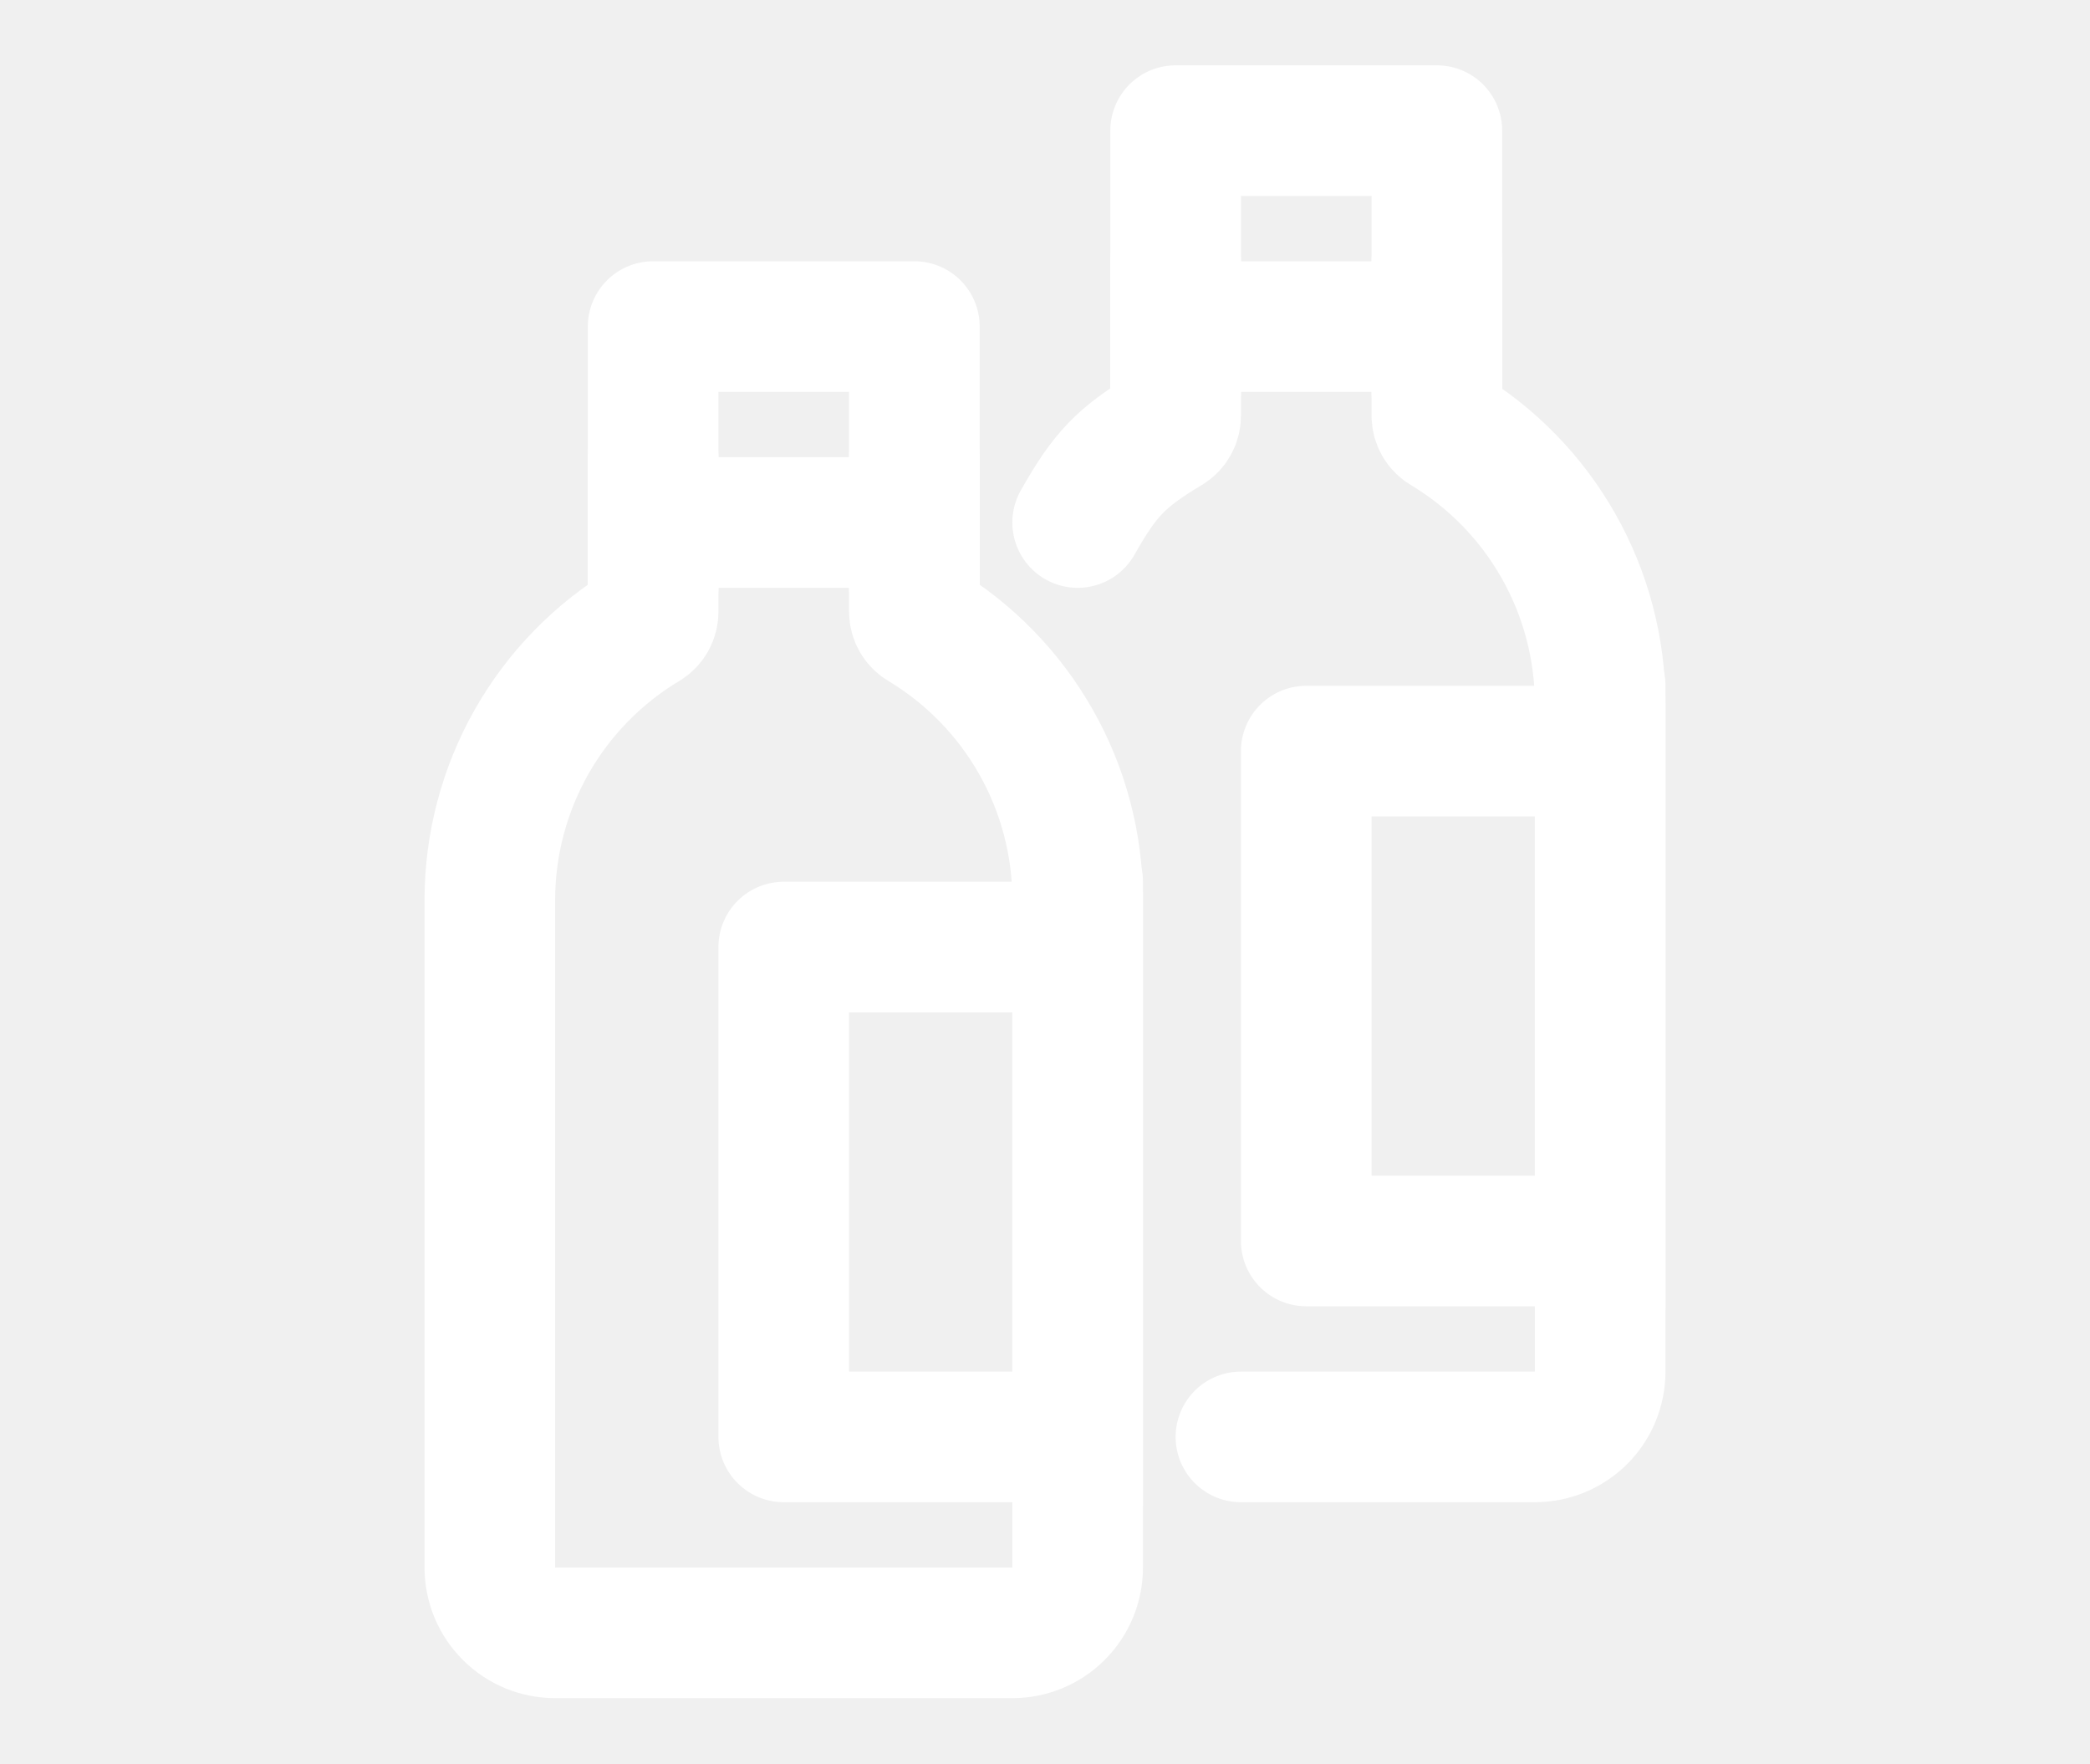
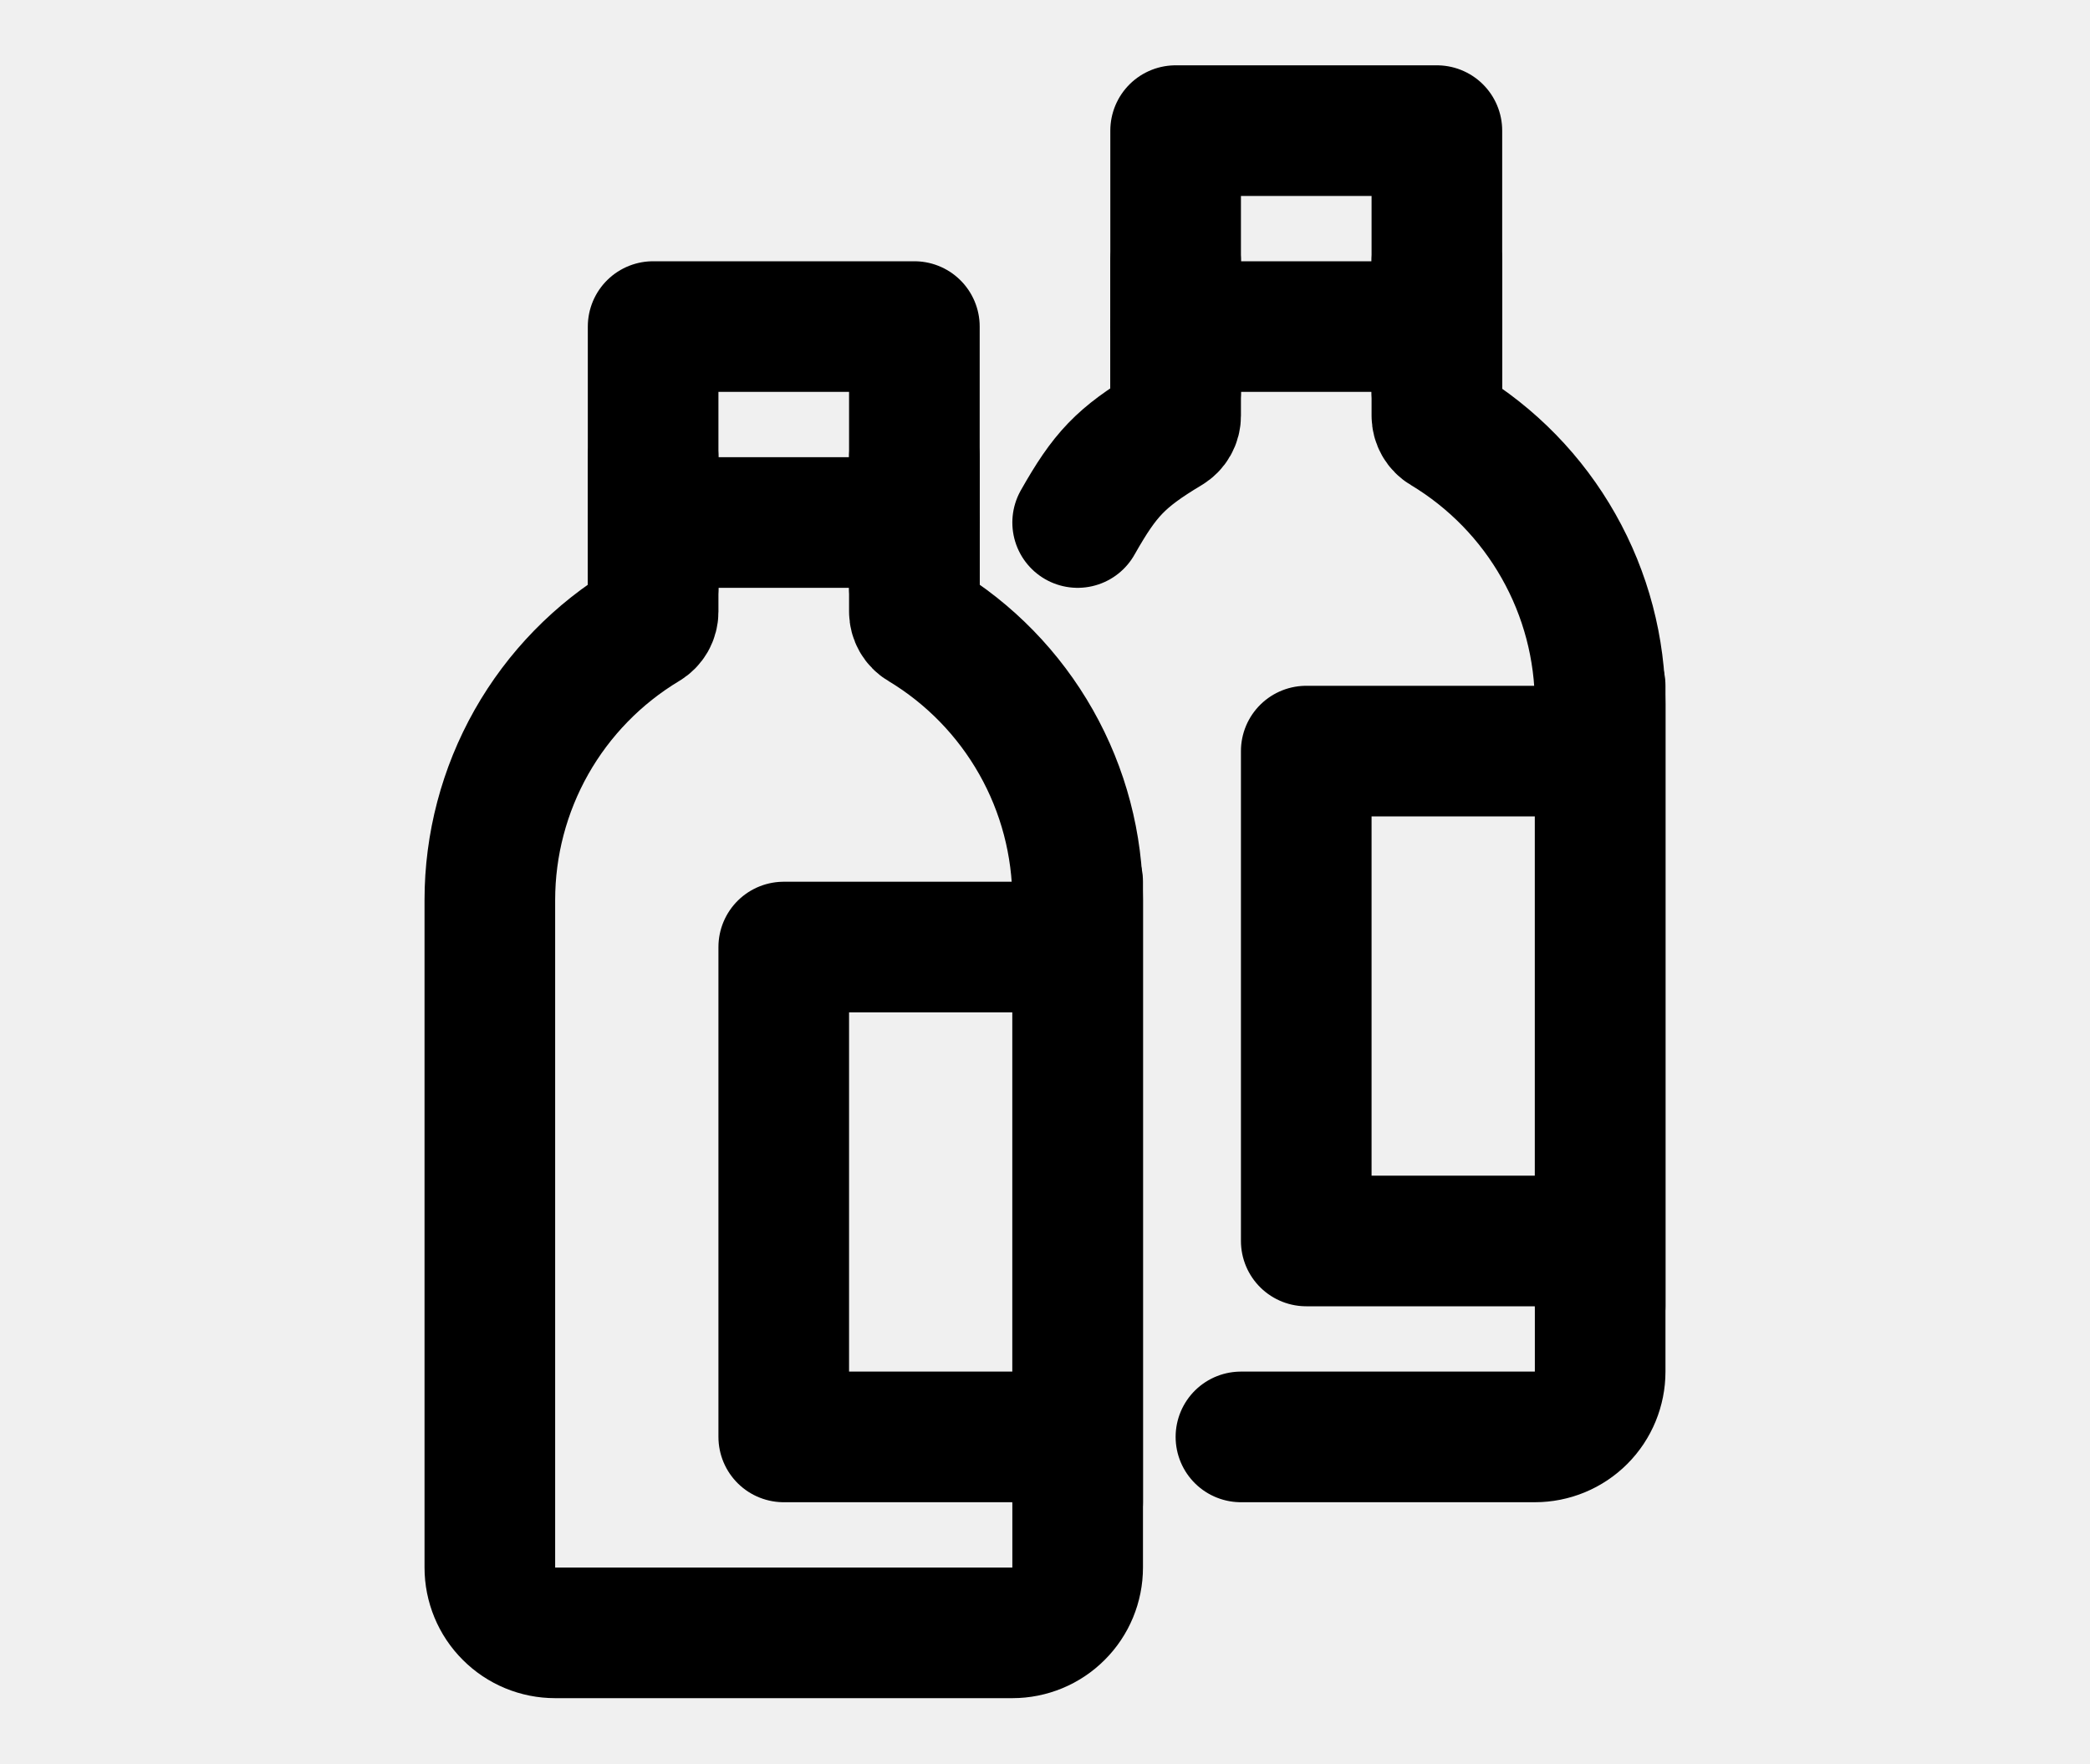
<svg xmlns="http://www.w3.org/2000/svg" width="32" height="27" viewBox="0 0 32 27" fill="none">
-   <path d="M7.5 13.78C7.5 12.932 7.72 12.099 8.137 11.361C8.555 10.623 9.157 10.006 9.883 9.57C9.919 9.549 9.948 9.519 9.969 9.483C9.989 9.447 10 9.406 10 9.364V5H14V9.364C14 9.448 14.044 9.527 14.117 9.569C14.844 10.006 15.445 10.623 15.863 11.361C16.281 12.099 16.5 12.932 16.5 13.78V24C16.5 24.265 16.395 24.52 16.207 24.707C16.02 24.895 15.765 25 15.5 25H8.5C8.235 25 7.98 24.895 7.793 24.707C7.605 24.52 7.5 24.265 7.5 24V13.78Z" stroke="white" stroke-width="2" stroke-linecap="round" stroke-linejoin="round" />
-   <path d="M10 8H14" stroke="white" stroke-width="2" stroke-linecap="round" />
-   <path d="M16.5 14.5H12V22H16.5M16.5 23V13.5M10 9V7M14 9V7" stroke="white" stroke-width="2" stroke-linecap="round" stroke-linejoin="round" />
-   <path d="M16.5 8C16.918 7.262 17.157 7.006 17.884 6.57C17.919 6.549 17.949 6.519 17.969 6.483C17.99 6.447 18 6.406 18 6.364V2H22V6.364C22 6.449 22.044 6.527 22.117 6.569C22.844 7.006 23.446 7.623 23.863 8.361C24.281 9.099 24.5 9.932 24.5 10.78V21C24.5 21.265 24.395 21.52 24.208 21.707C24.02 21.895 23.766 22 23.5 22H19" stroke="white" stroke-width="2" stroke-linecap="round" stroke-linejoin="round" />
-   <path d="M18 5H22" stroke="white" stroke-width="2" stroke-linecap="round" />
-   <path d="M24.5 11.5H20V19H24.5M24.5 20V10.5M18 6V4M22 6V4" stroke="white" stroke-width="2" stroke-linecap="round" stroke-linejoin="round" />
+   <path d="M7.5 13.78C7.5 12.932 7.72 12.099 8.137 11.361C8.555 10.623 9.157 10.006 9.883 9.57C9.919 9.549 9.948 9.519 9.969 9.483C9.989 9.447 10 9.406 10 9.364V5H14V9.364C14 9.448 14.044 9.527 14.117 9.569C14.844 10.006 15.445 10.623 15.863 11.361C16.281 12.099 16.5 12.932 16.5 13.78V24C16.5 24.265 16.395 24.52 16.207 24.707C16.02 24.895 15.765 25 15.5 25H8.5C8.235 25 7.98 24.895 7.793 24.707C7.605 24.52 7.5 24.265 7.5 24V13.78Z" stroke="currentColor" stroke-width="2" stroke-linecap="round" stroke-linejoin="round" />
+   <path d="M10 8H14" stroke="currentColor" stroke-width="2" stroke-linecap="round" />
+   <path d="M16.5 14.5H12V22H16.5M16.5 23V13.5M10 9V7M14 9V7" stroke="currentColor" stroke-width="2" stroke-linecap="round" stroke-linejoin="round" />
+   <path d="M16.5 8C16.918 7.262 17.157 7.006 17.884 6.57C17.919 6.549 17.949 6.519 17.969 6.483C17.99 6.447 18 6.406 18 6.364V2H22V6.364C22 6.449 22.044 6.527 22.117 6.569C22.844 7.006 23.446 7.623 23.863 8.361C24.281 9.099 24.5 9.932 24.5 10.78V21C24.5 21.265 24.395 21.52 24.208 21.707C24.02 21.895 23.766 22 23.5 22H19" stroke="currentColor" stroke-width="2" stroke-linecap="round" stroke-linejoin="round" />
+   <path d="M18 5H22" stroke="currentColor" stroke-width="2" stroke-linecap="round" />
+   <path d="M24.5 11.5H20V19H24.5M24.5 20V10.5M18 6V4M22 6V4" stroke="currentColor" stroke-width="2" stroke-linecap="round" stroke-linejoin="round" />
</svg>
